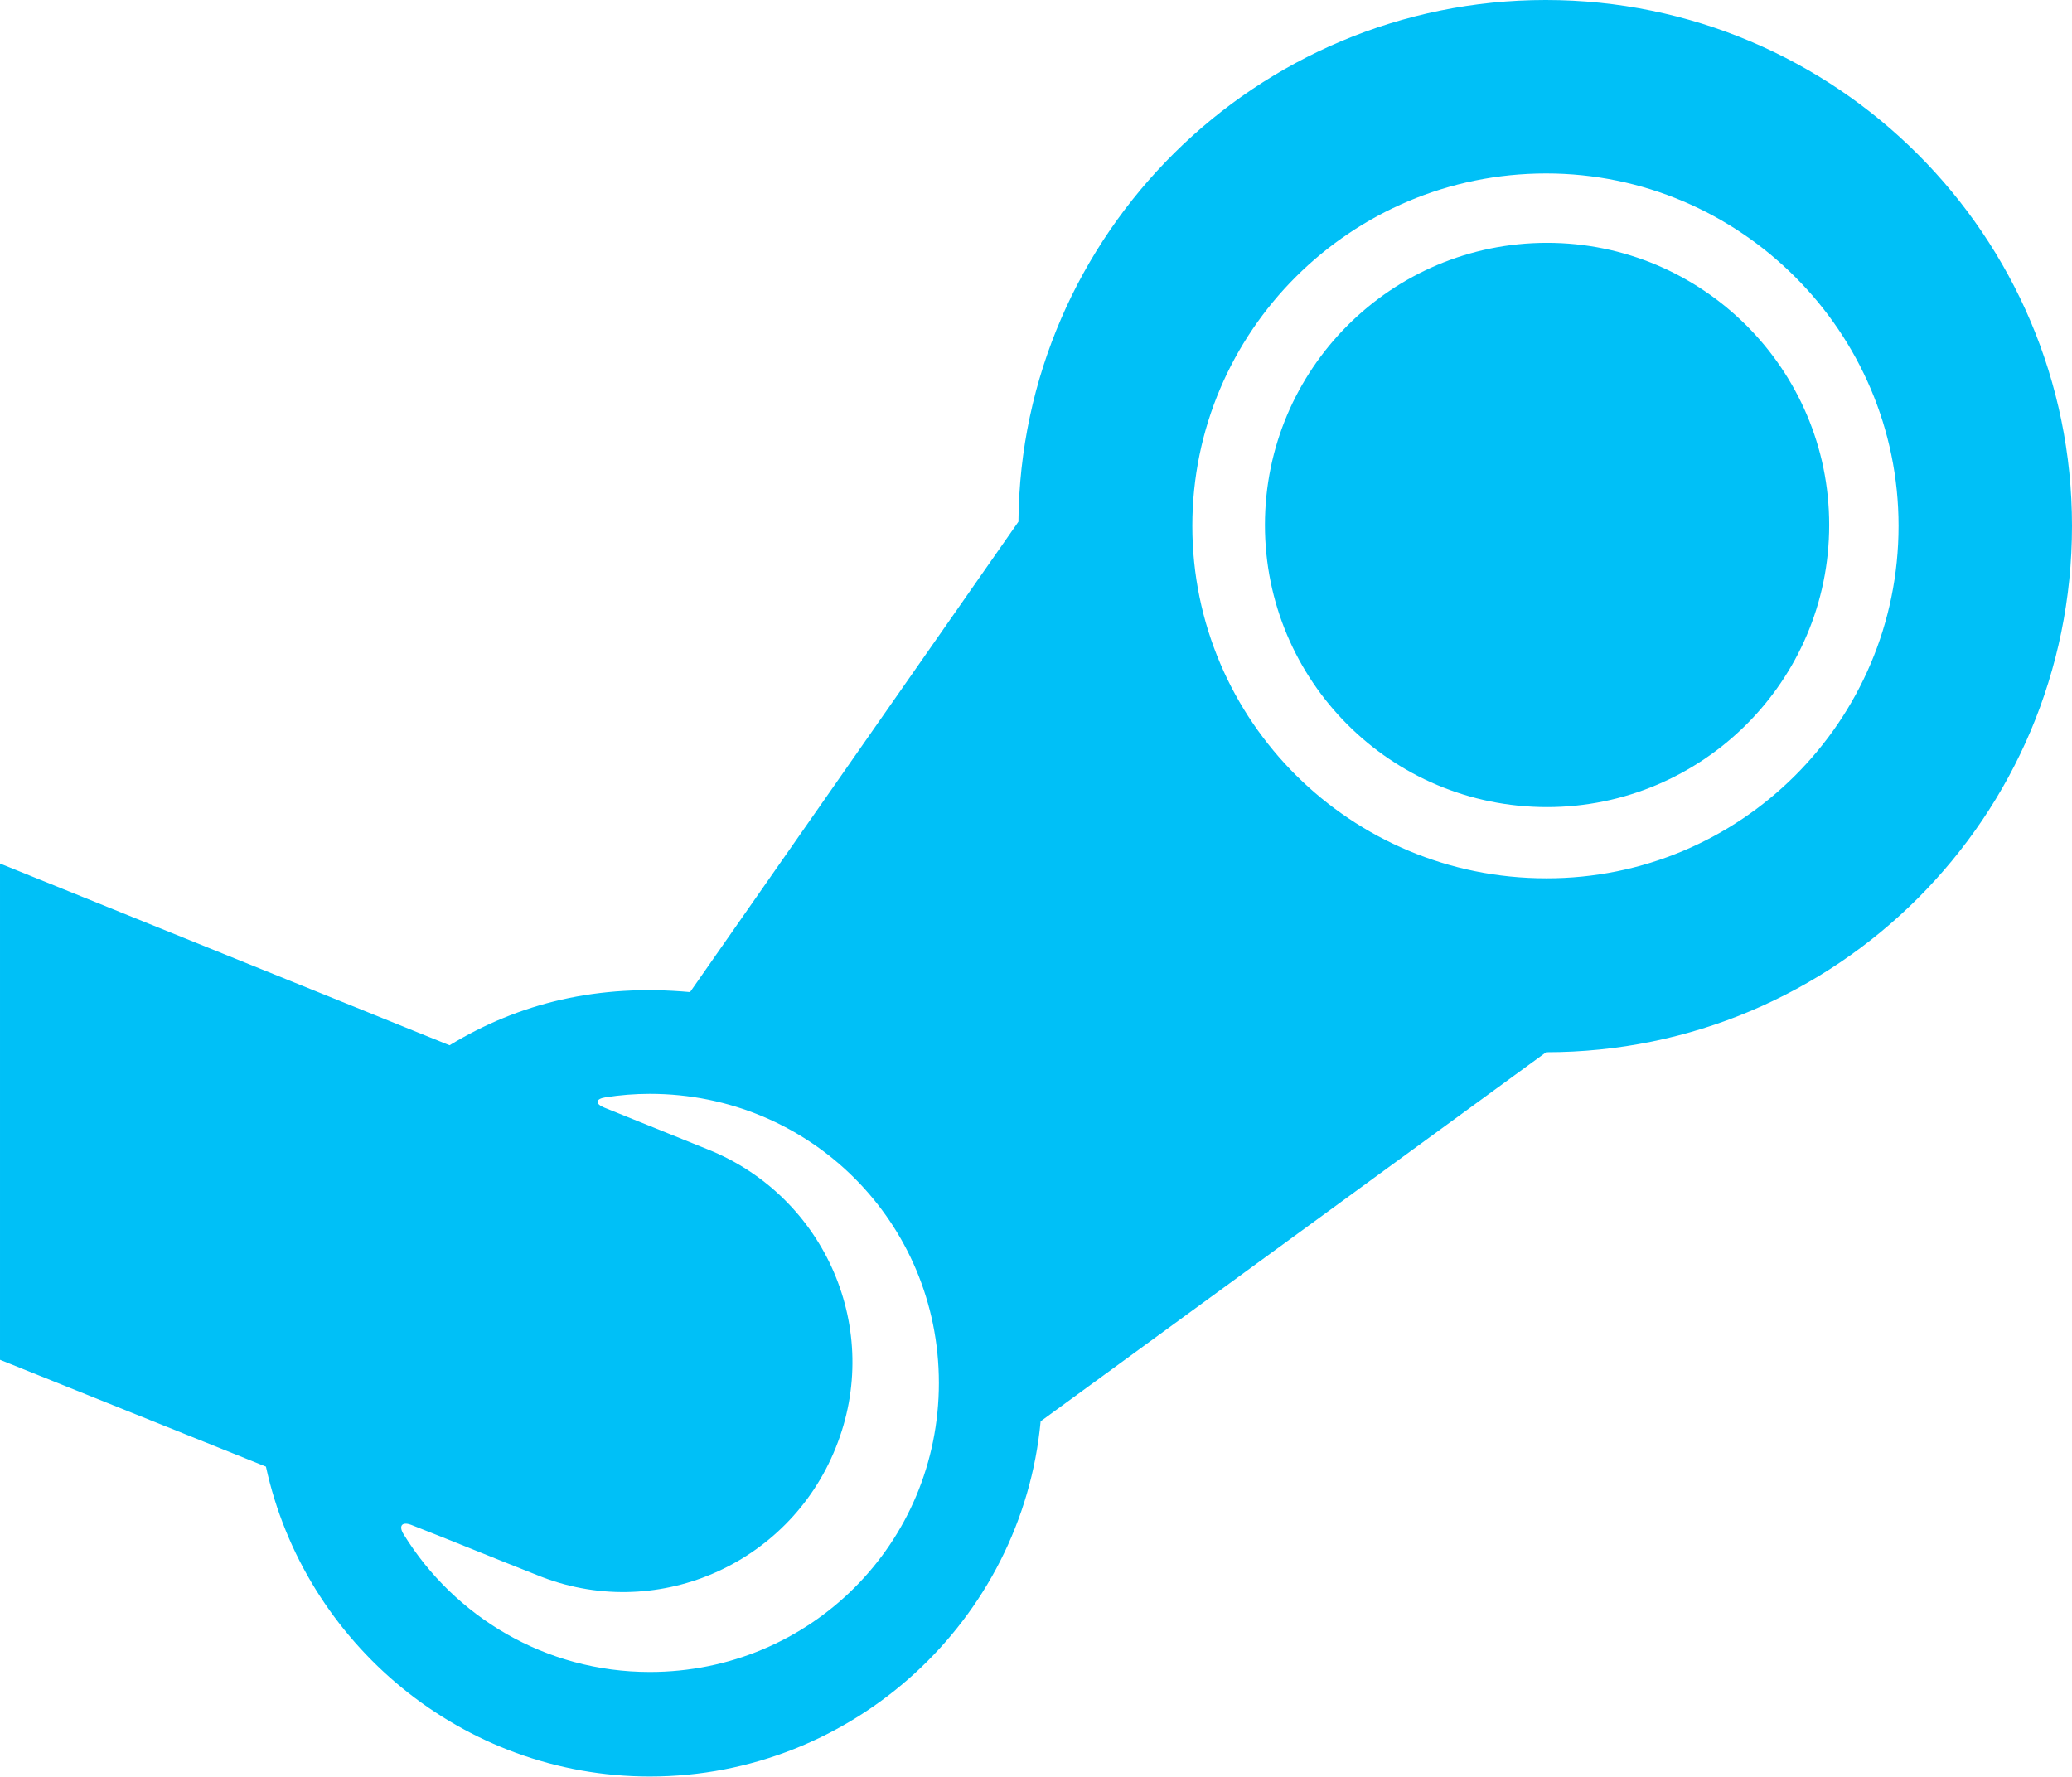
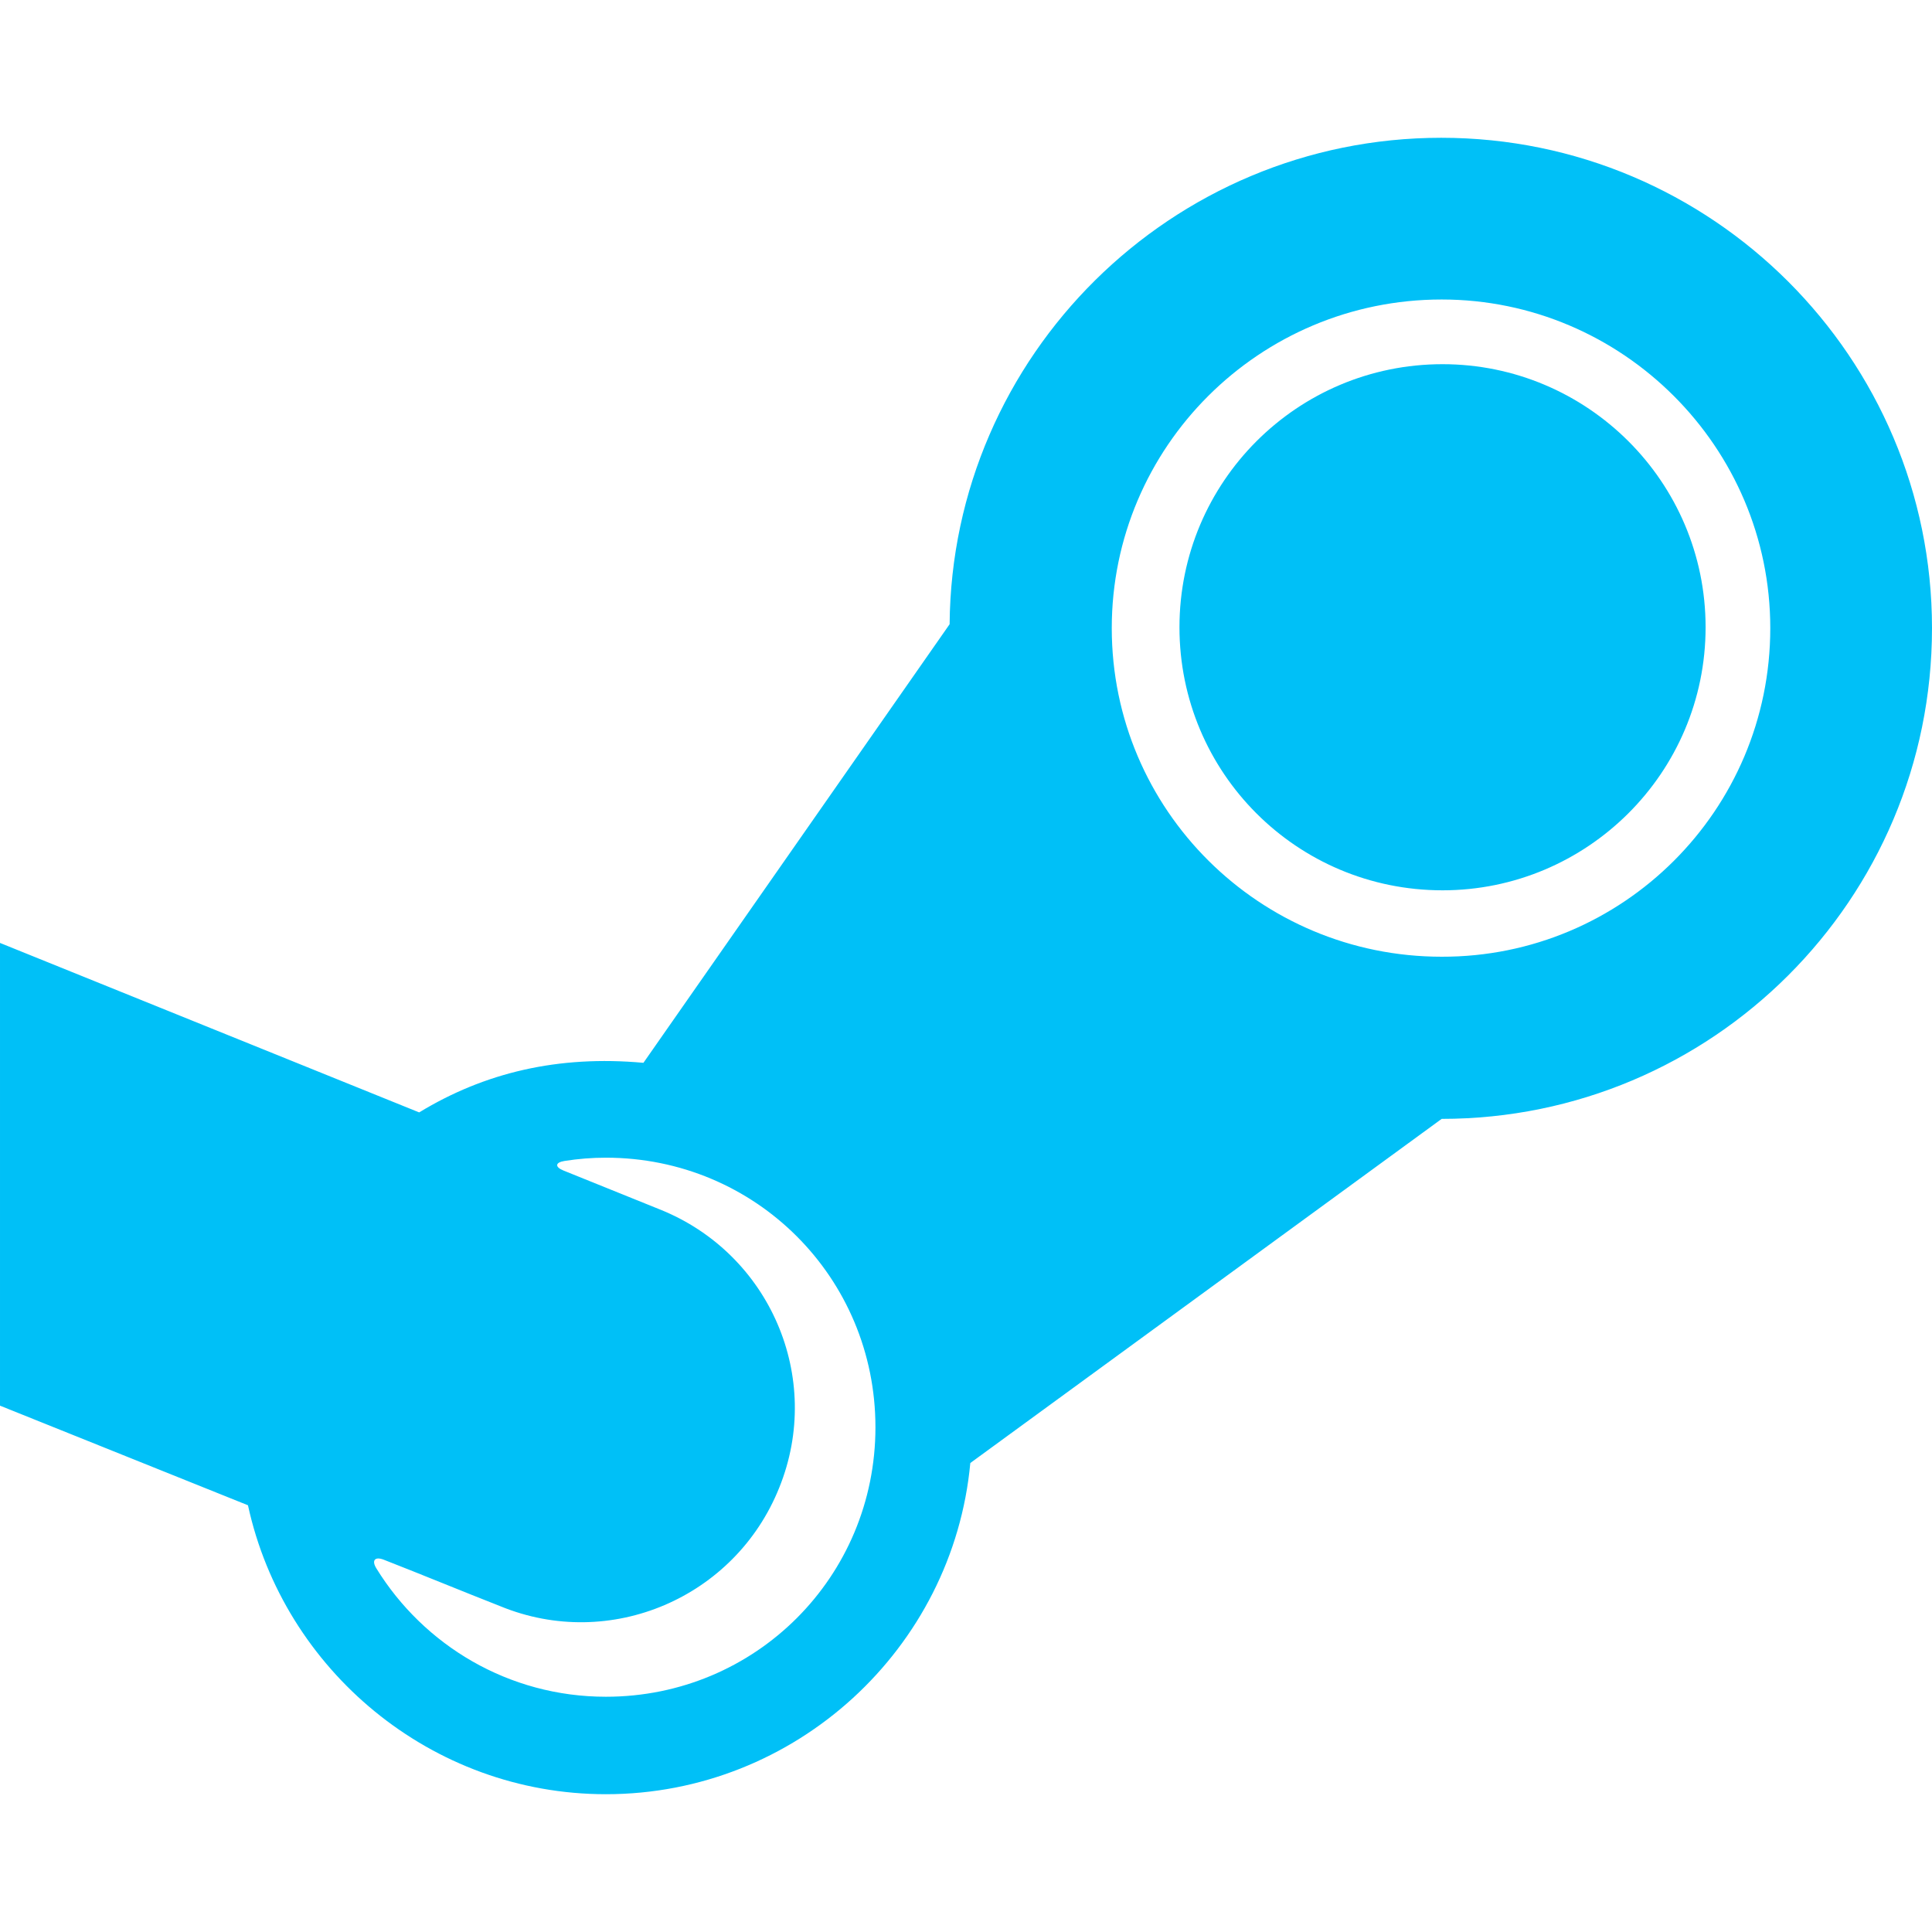
- <svg xmlns="http://www.w3.org/2000/svg" width="121.708mm" height="104.348mm" viewBox="0 0 121.708 104.348" version="1.1" id="svg2060">
+ <svg xmlns="http://www.w3.org/2000/svg" width="121.708mm" height="121.708mm" viewBox="0 0 121.708 121.708" version="1.1" id="svg2060">
  <defs id="defs2057">
    </defs>
-   <g id="steam" transform="translate(-18.34375,-5.823174)">
+   <g id="steam" transform="translate(-18.34375,11.5364)">
    <g id="g2149" transform="matrix(0.2645833,0,0,0.2645833,-0.4328397,-4.822135)">
      <g id="comp_x5F_320-steam">
-         <g id="g2135" transform="translate(1.955023,-51.80824)">
+         <g id="g2135" transform="translate(1.955023,-84.61372)">
          <path d="m 475.105,208.582 c 0,34.705 -28.236,62.634 -62.634,62.634 -34.706,0 -62.635,-28.03 -62.635,-62.634 0,-34.603 28.031,-62.634 62.635,-62.634 34.397,0 62.634,27.929 62.634,62.634 z m 53.905,0.205 c 0,64.688 -52.365,116.849 -116.743,116.849 l -112.229,81.937 c -4.106,44.152 -41.584,78.856 -86.763,78.856 -41.584,0 -76.701,-29.57 -85.223,-68.795 l -59.04,-23.717 v -110.174 l 99.804,40.351 c 15.505,-9.444 33.062,-13.655 53.393,-11.806 l 72.901,-104.425 c 0.513,-63.969 52.879,-115.821 117.053,-115.821 64.482,0 116.847,52.365 116.847,116.745 z m -251.561,190.264 c 0,-35.631 -28.544,-64.175 -64.175,-64.175 -3.295,0 -6.59,0.26 -9.884,0.783 -2.208,0.35 -2.296,1.436 -0.222,2.273 l 22.942,9.263 c 26.183,10.475 39.019,40.046 28.442,66.23 -10.474,26.183 -40.25,39.017 -66.435,28.234 -9.215,-3.614 -18.51,-7.466 -27.745,-11.067 -2.083,-0.812 -2.934,0.149 -1.76,2.052 11.285,18.304 31.475,30.579 54.664,30.579 35.632,10e-4 64.175,-28.543 64.175,-64.172 z m 213.057,-190.264 c 0,-43.124 -35.22,-78.241 -78.239,-78.241 -43.435,0 -78.55,35.117 -78.55,78.241 0,43.33 35.218,78.241 78.55,78.241 43.019,0.103 78.239,-34.809 78.239,-78.241 z" id="path-main" style="fill:#00c0f7;fill-opacity:1" />
        </g>
      </g>
      <g id="Layer_1" />
    </g>
  </g>
</svg>
